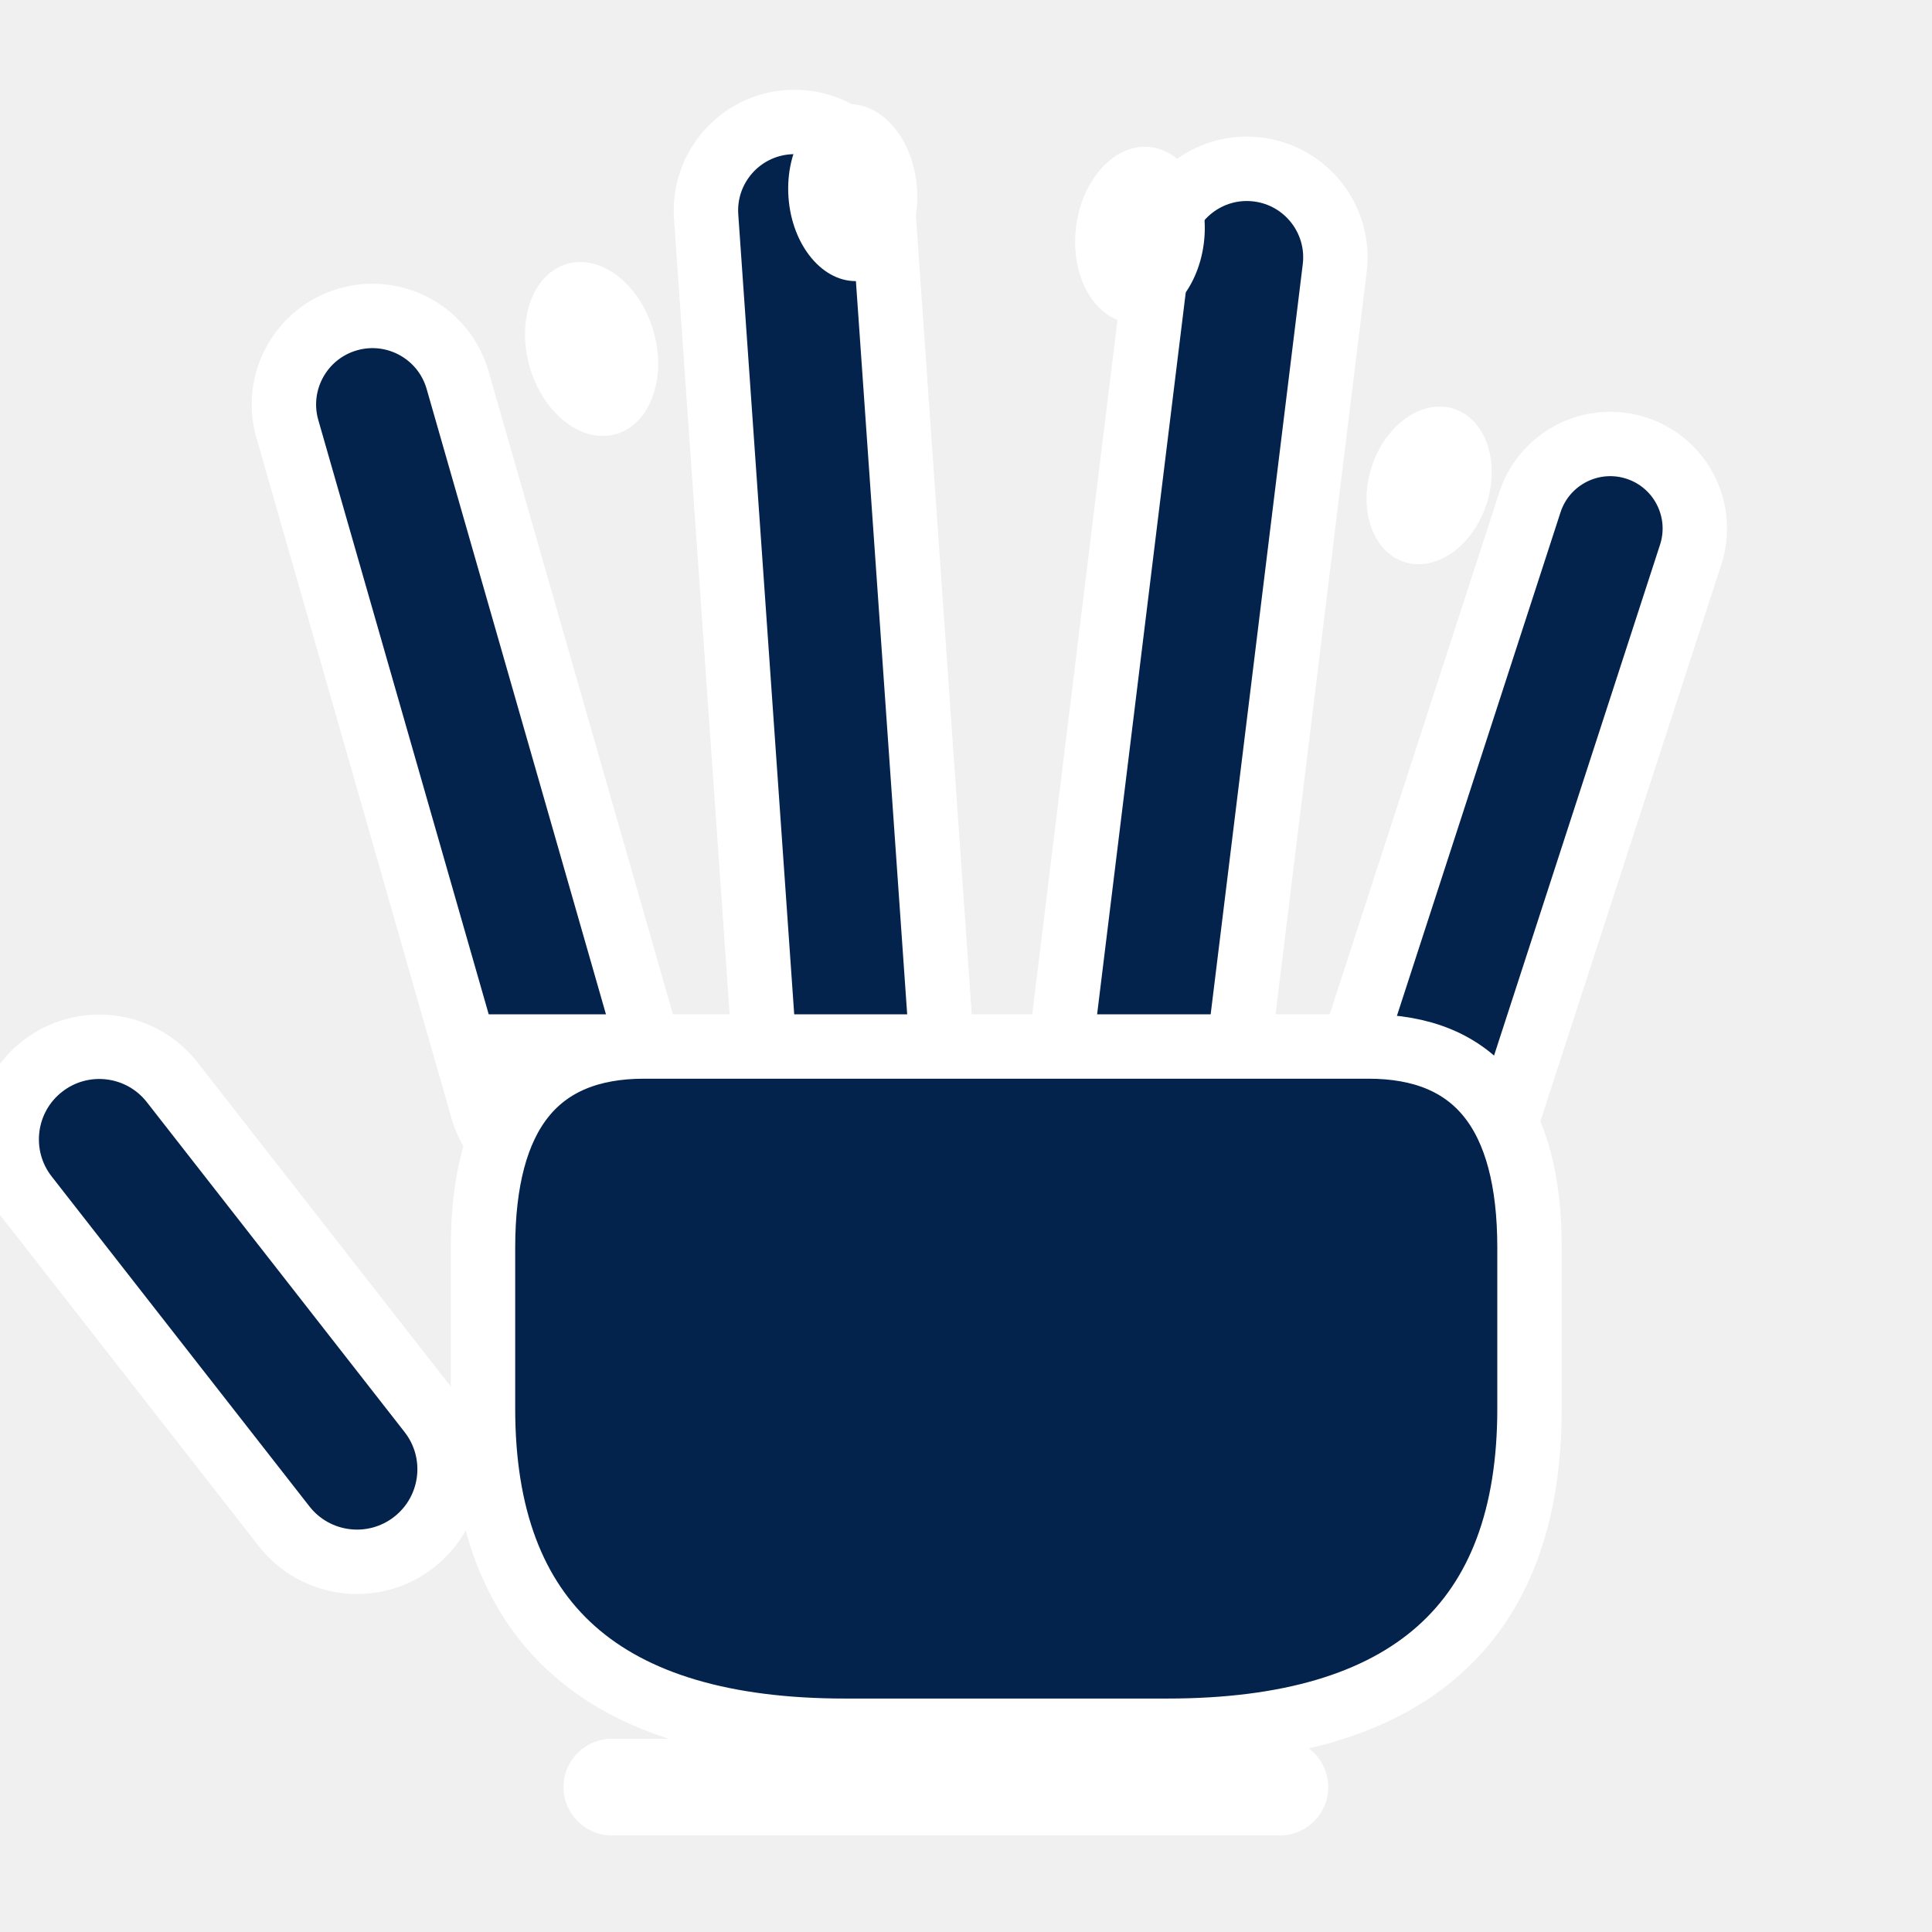
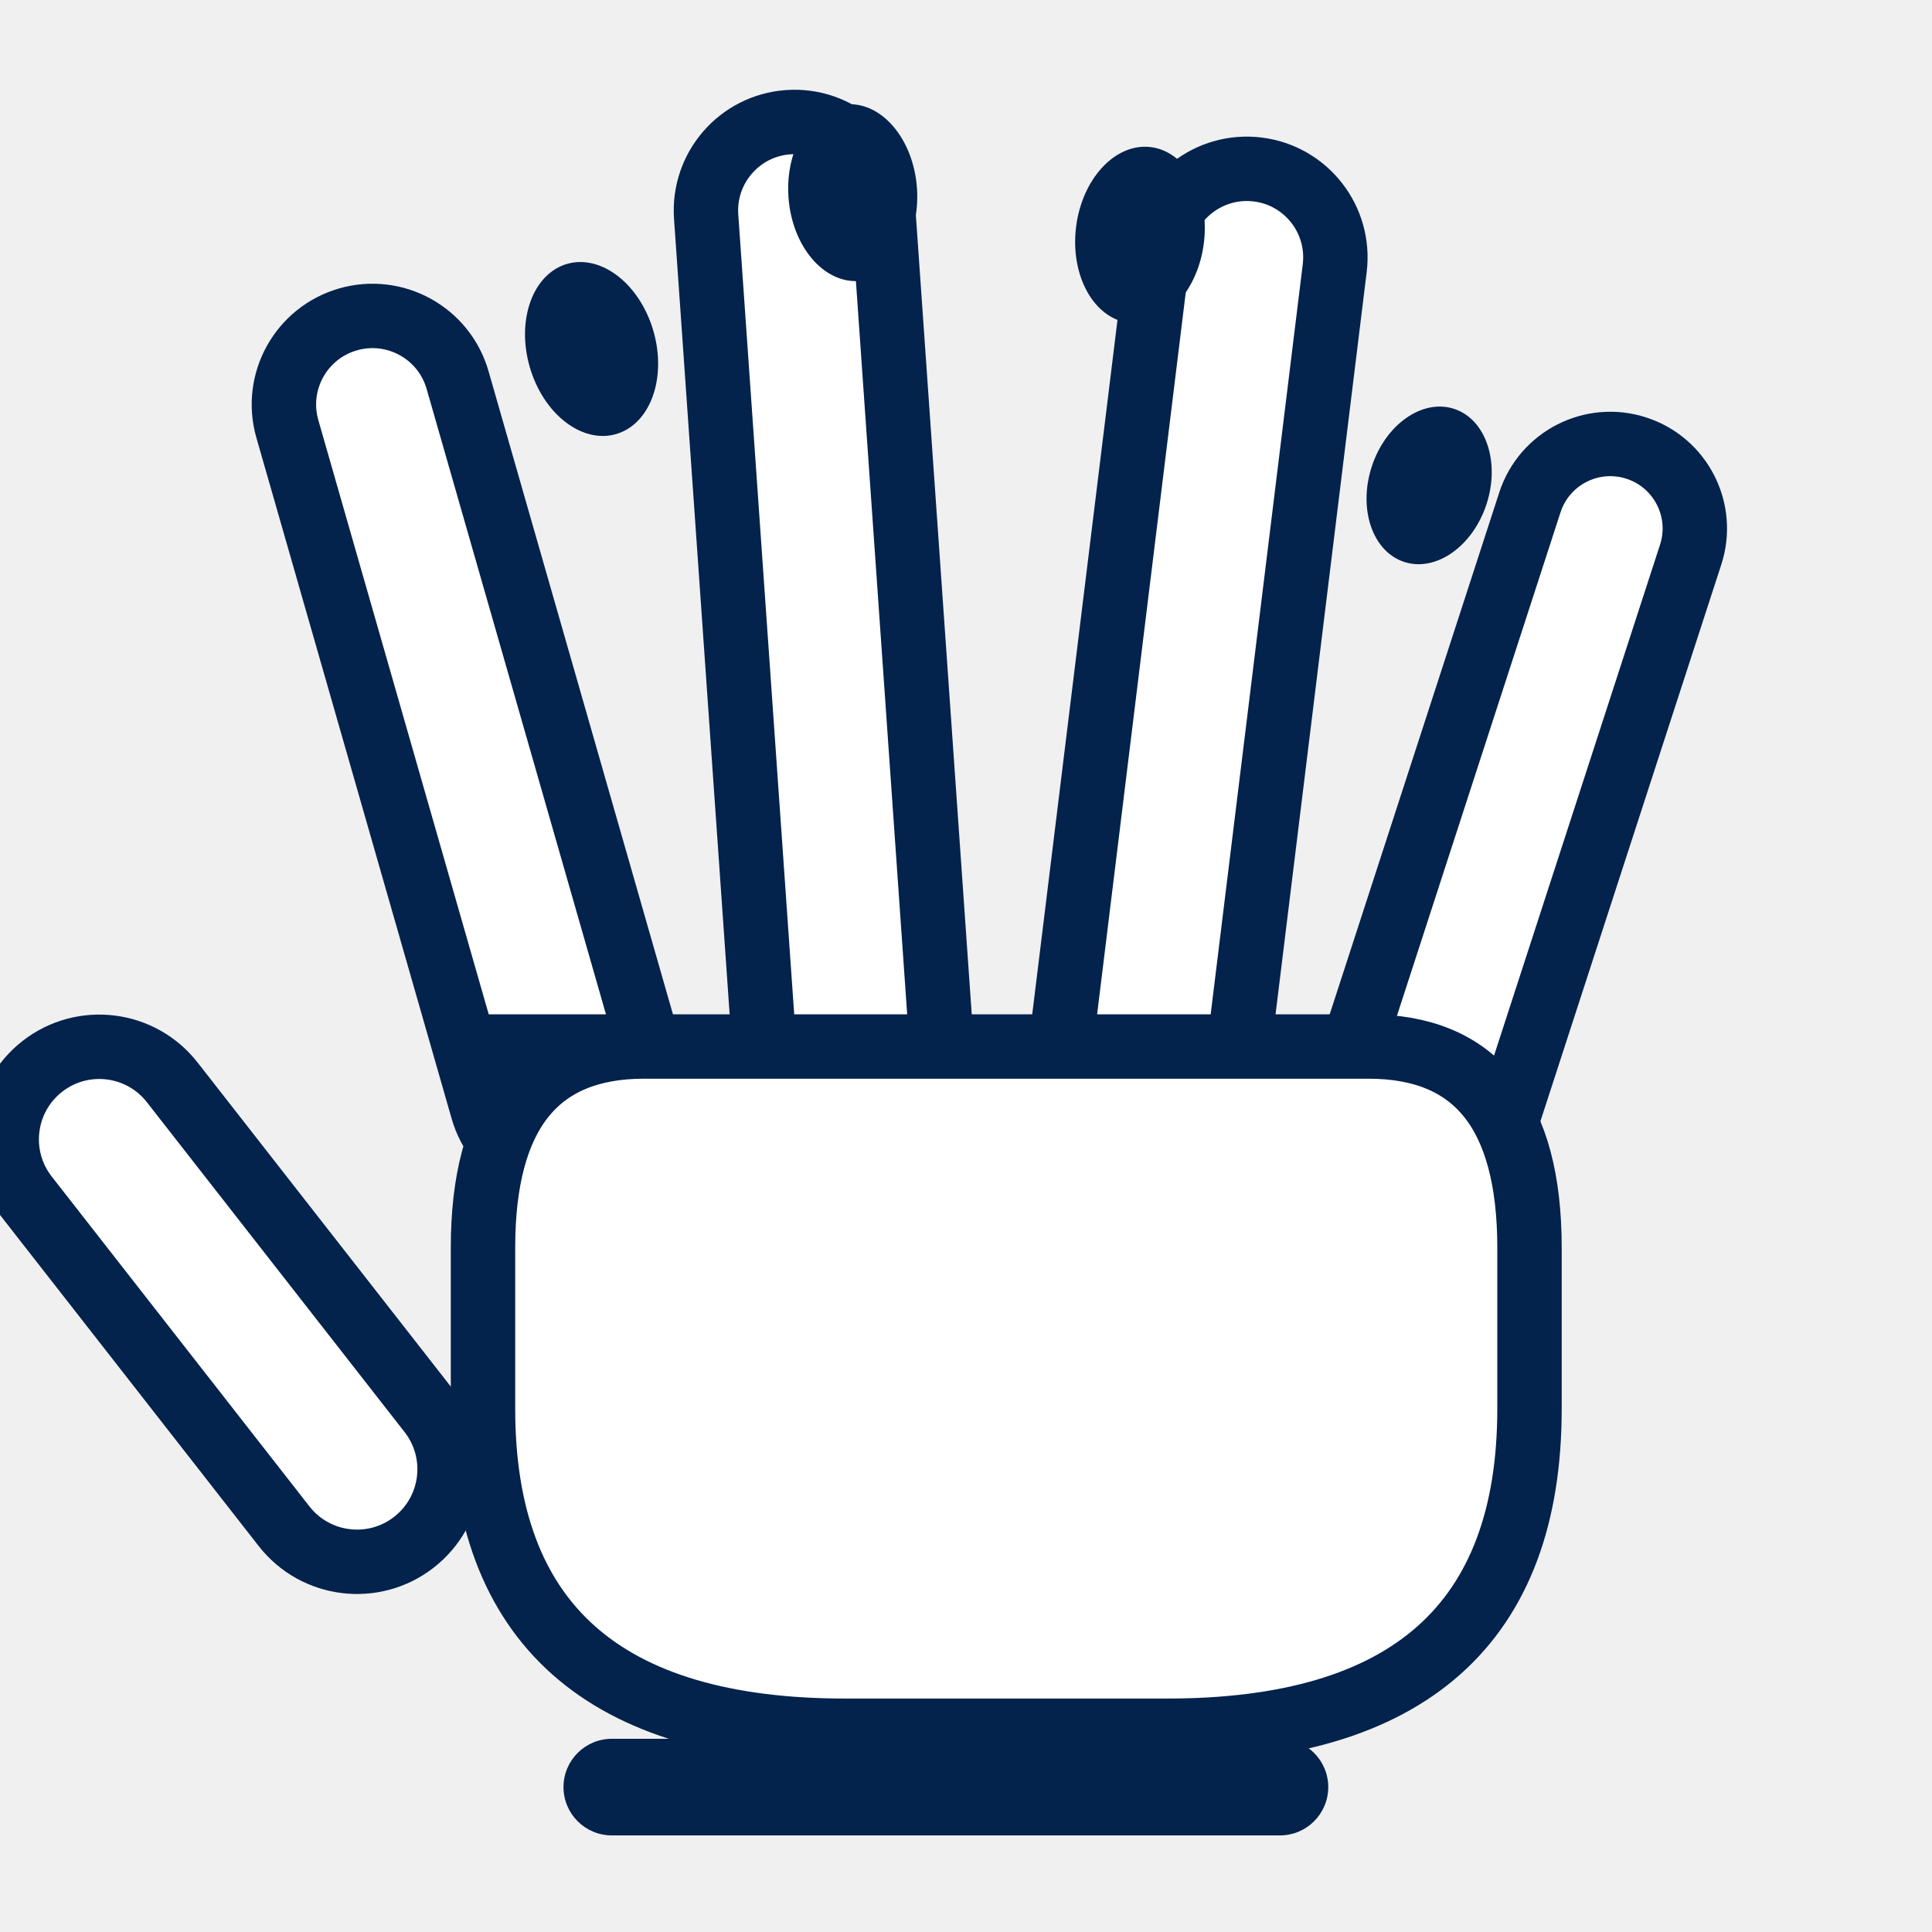
<svg xmlns="http://www.w3.org/2000/svg" width="48" height="48" viewBox="0 0 48 48">
-   <g stroke="#FFFFFF" stroke-width="1.6" stroke-linejoin="round" stroke-linecap="round">
-     <g fill="#03224C">
+   <g stroke="#03224C" stroke-width="1.6" stroke-linejoin="round" stroke-linecap="round">
+     <g fill="#FFFFFF">
      <rect x="12.5" y="7" width="4.4" height="22" rx="2.2" transform="rotate(-16 15 29)" />
      <rect x="19.2" y="3" width="4.4" height="26" rx="2.2" transform="rotate(-4 21 29)" />
      <rect x="26" y="4" width="4.4" height="25" rx="2.2" transform="rotate(7 28 29)" />
      <rect x="32.4" y="10" width="4.2" height="20" rx="2.1" transform="rotate(18 34 30)" />
      <rect x="6.5" y="23" width="4.6" height="15" rx="2.3" transform="rotate(-38 10 36)" />
      <path d="M12 26h22q4 0 4 5v4q0 8-9 8h-8q-9 0-9-8v-4q0-5 4-5z" />
    </g>
-     <rect x="14" y="43.2" width="19" height="2.4" rx="1.2" fill="#FFFFFF" stroke="none" />
+     <rect x="14" y="43.2" width="19" height="2.4" rx="1.2" fill="#03224C" stroke="none" />
  </g>
-   <g fill="#FFFFFF">
+   <g fill="#03224C">
    <ellipse cx="14.8" cy="8.6" rx="1.6" ry="2.2" transform="rotate(-16 15 9)" />
    <ellipse cx="21.2" cy="4.8" rx="1.6" ry="2.2" transform="rotate(-4 21 5)" />
    <ellipse cx="28.3" cy="5.8" rx="1.6" ry="2.2" transform="rotate(7 28 6)" />
    <ellipse cx="35.5" cy="11.9" rx="1.5" ry="2" transform="rotate(18 35 12)" />
  </g>
</svg>
